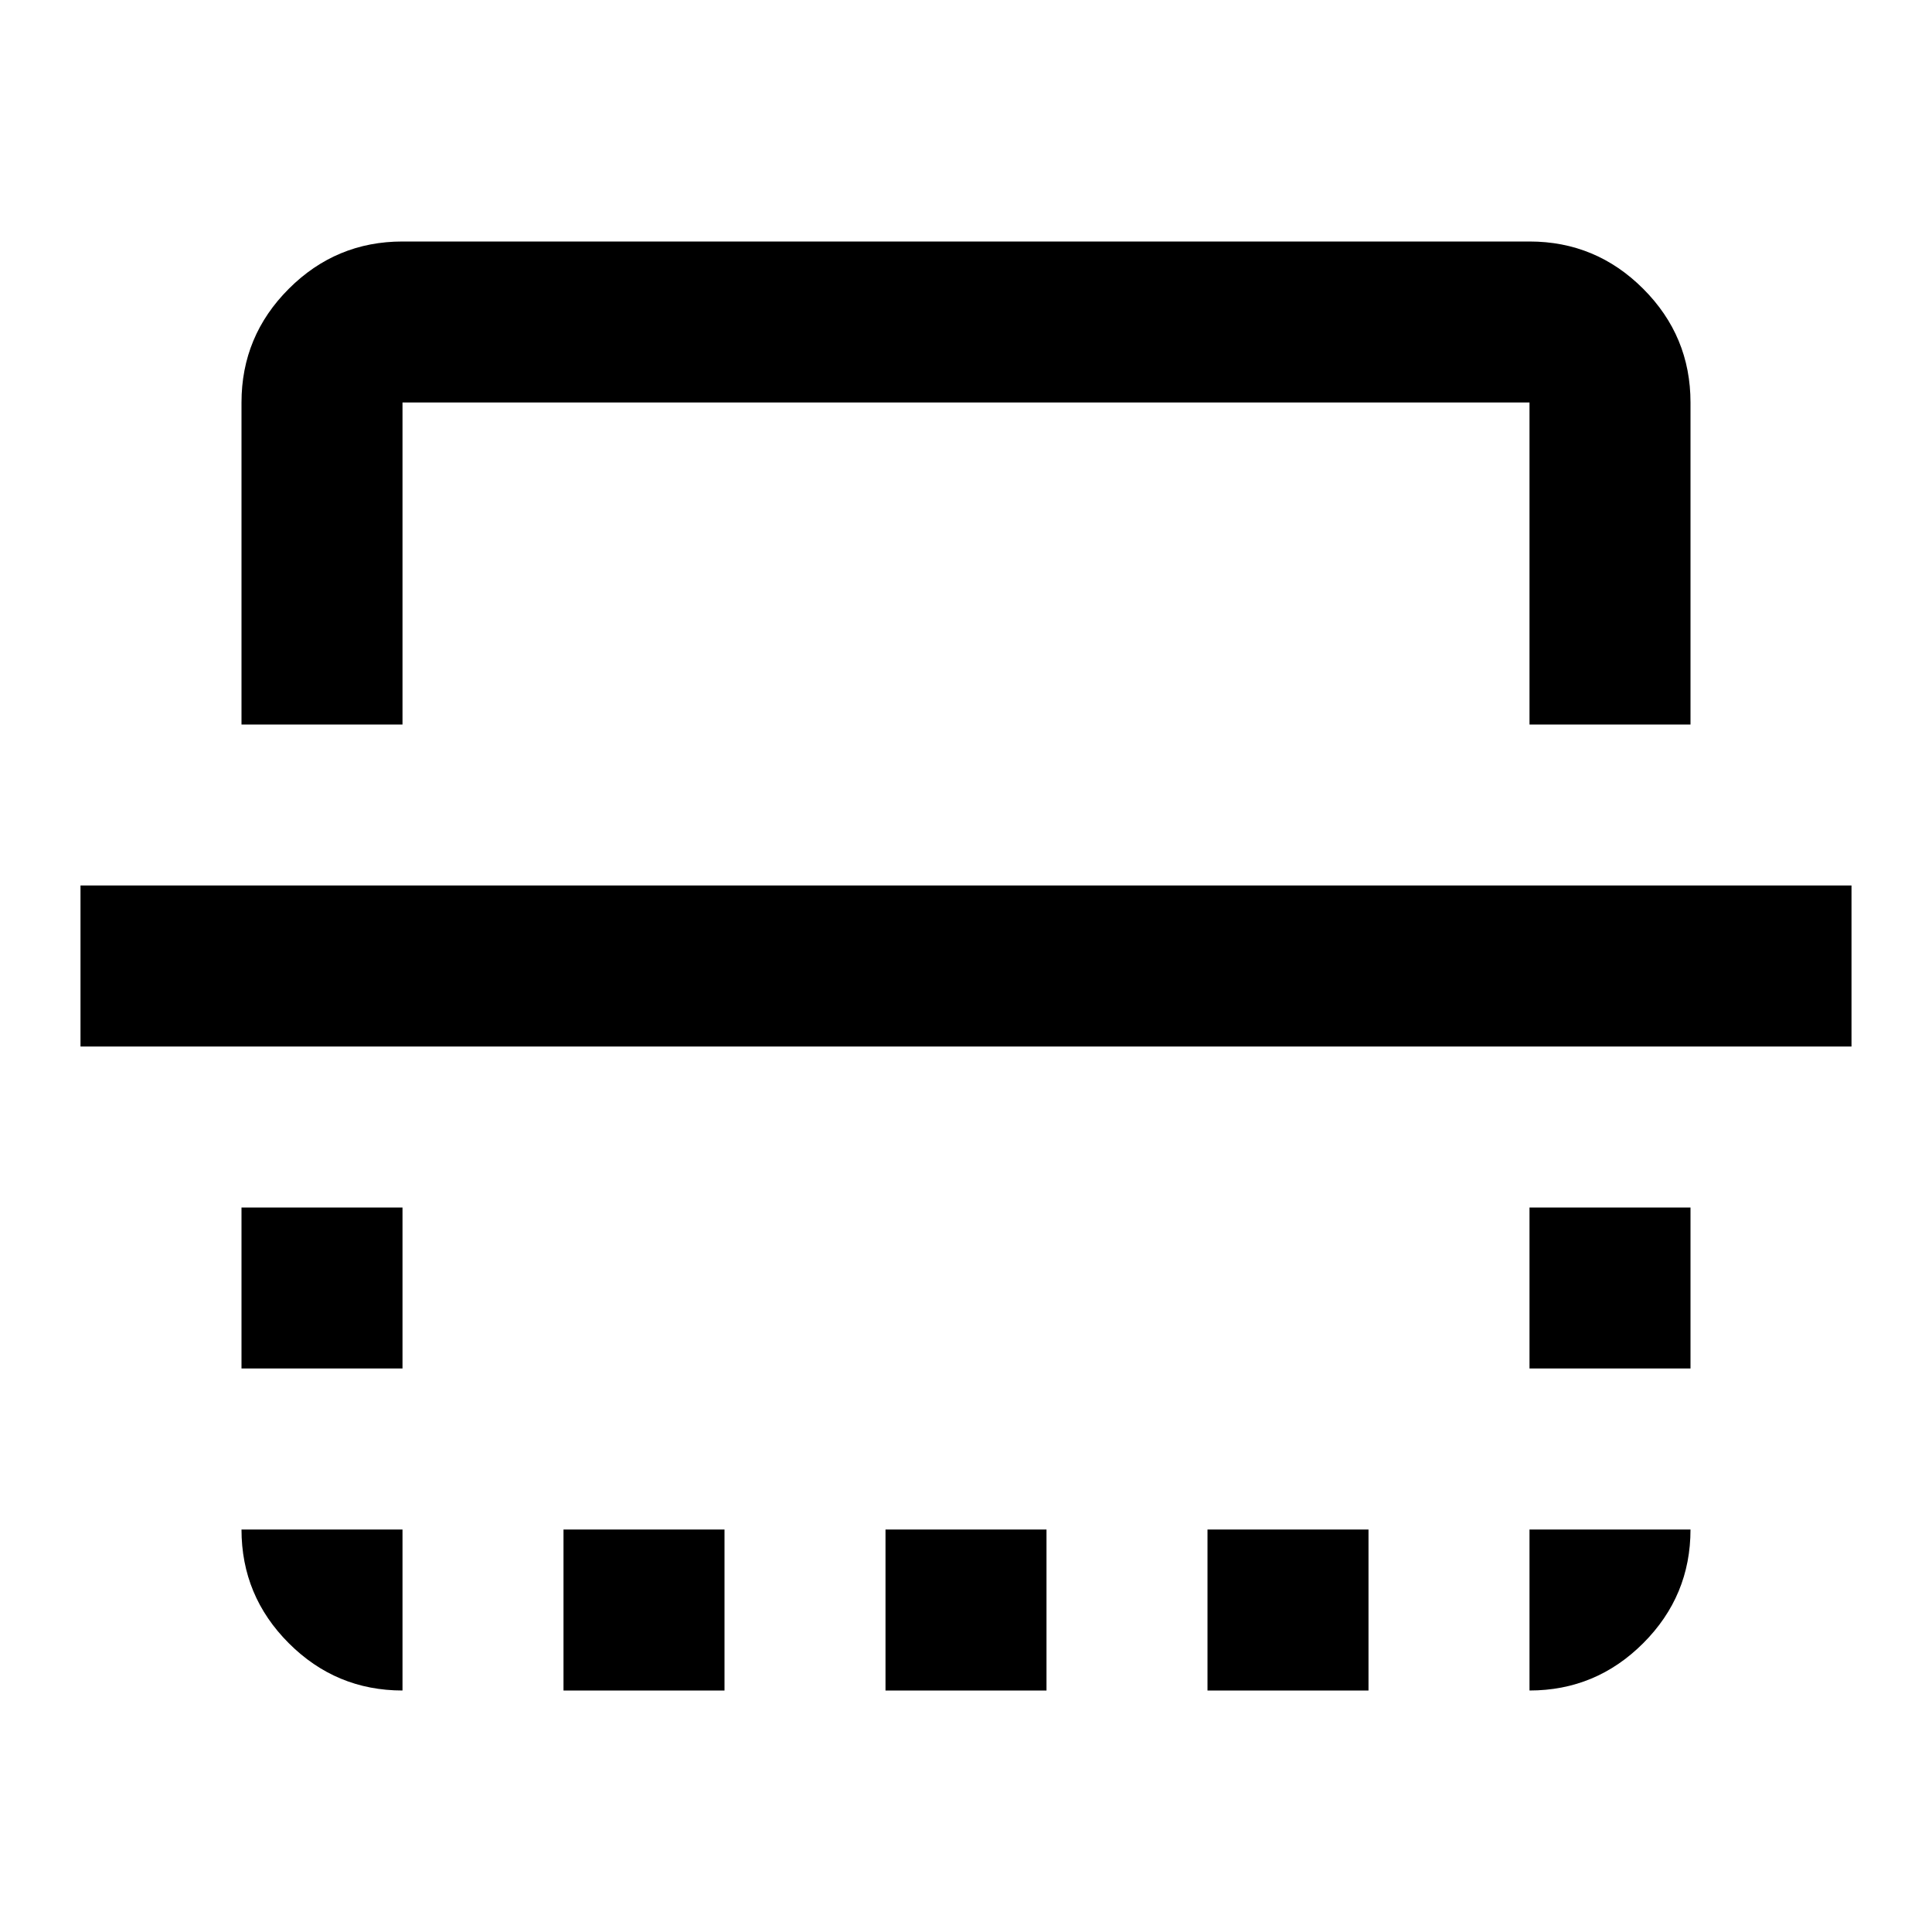
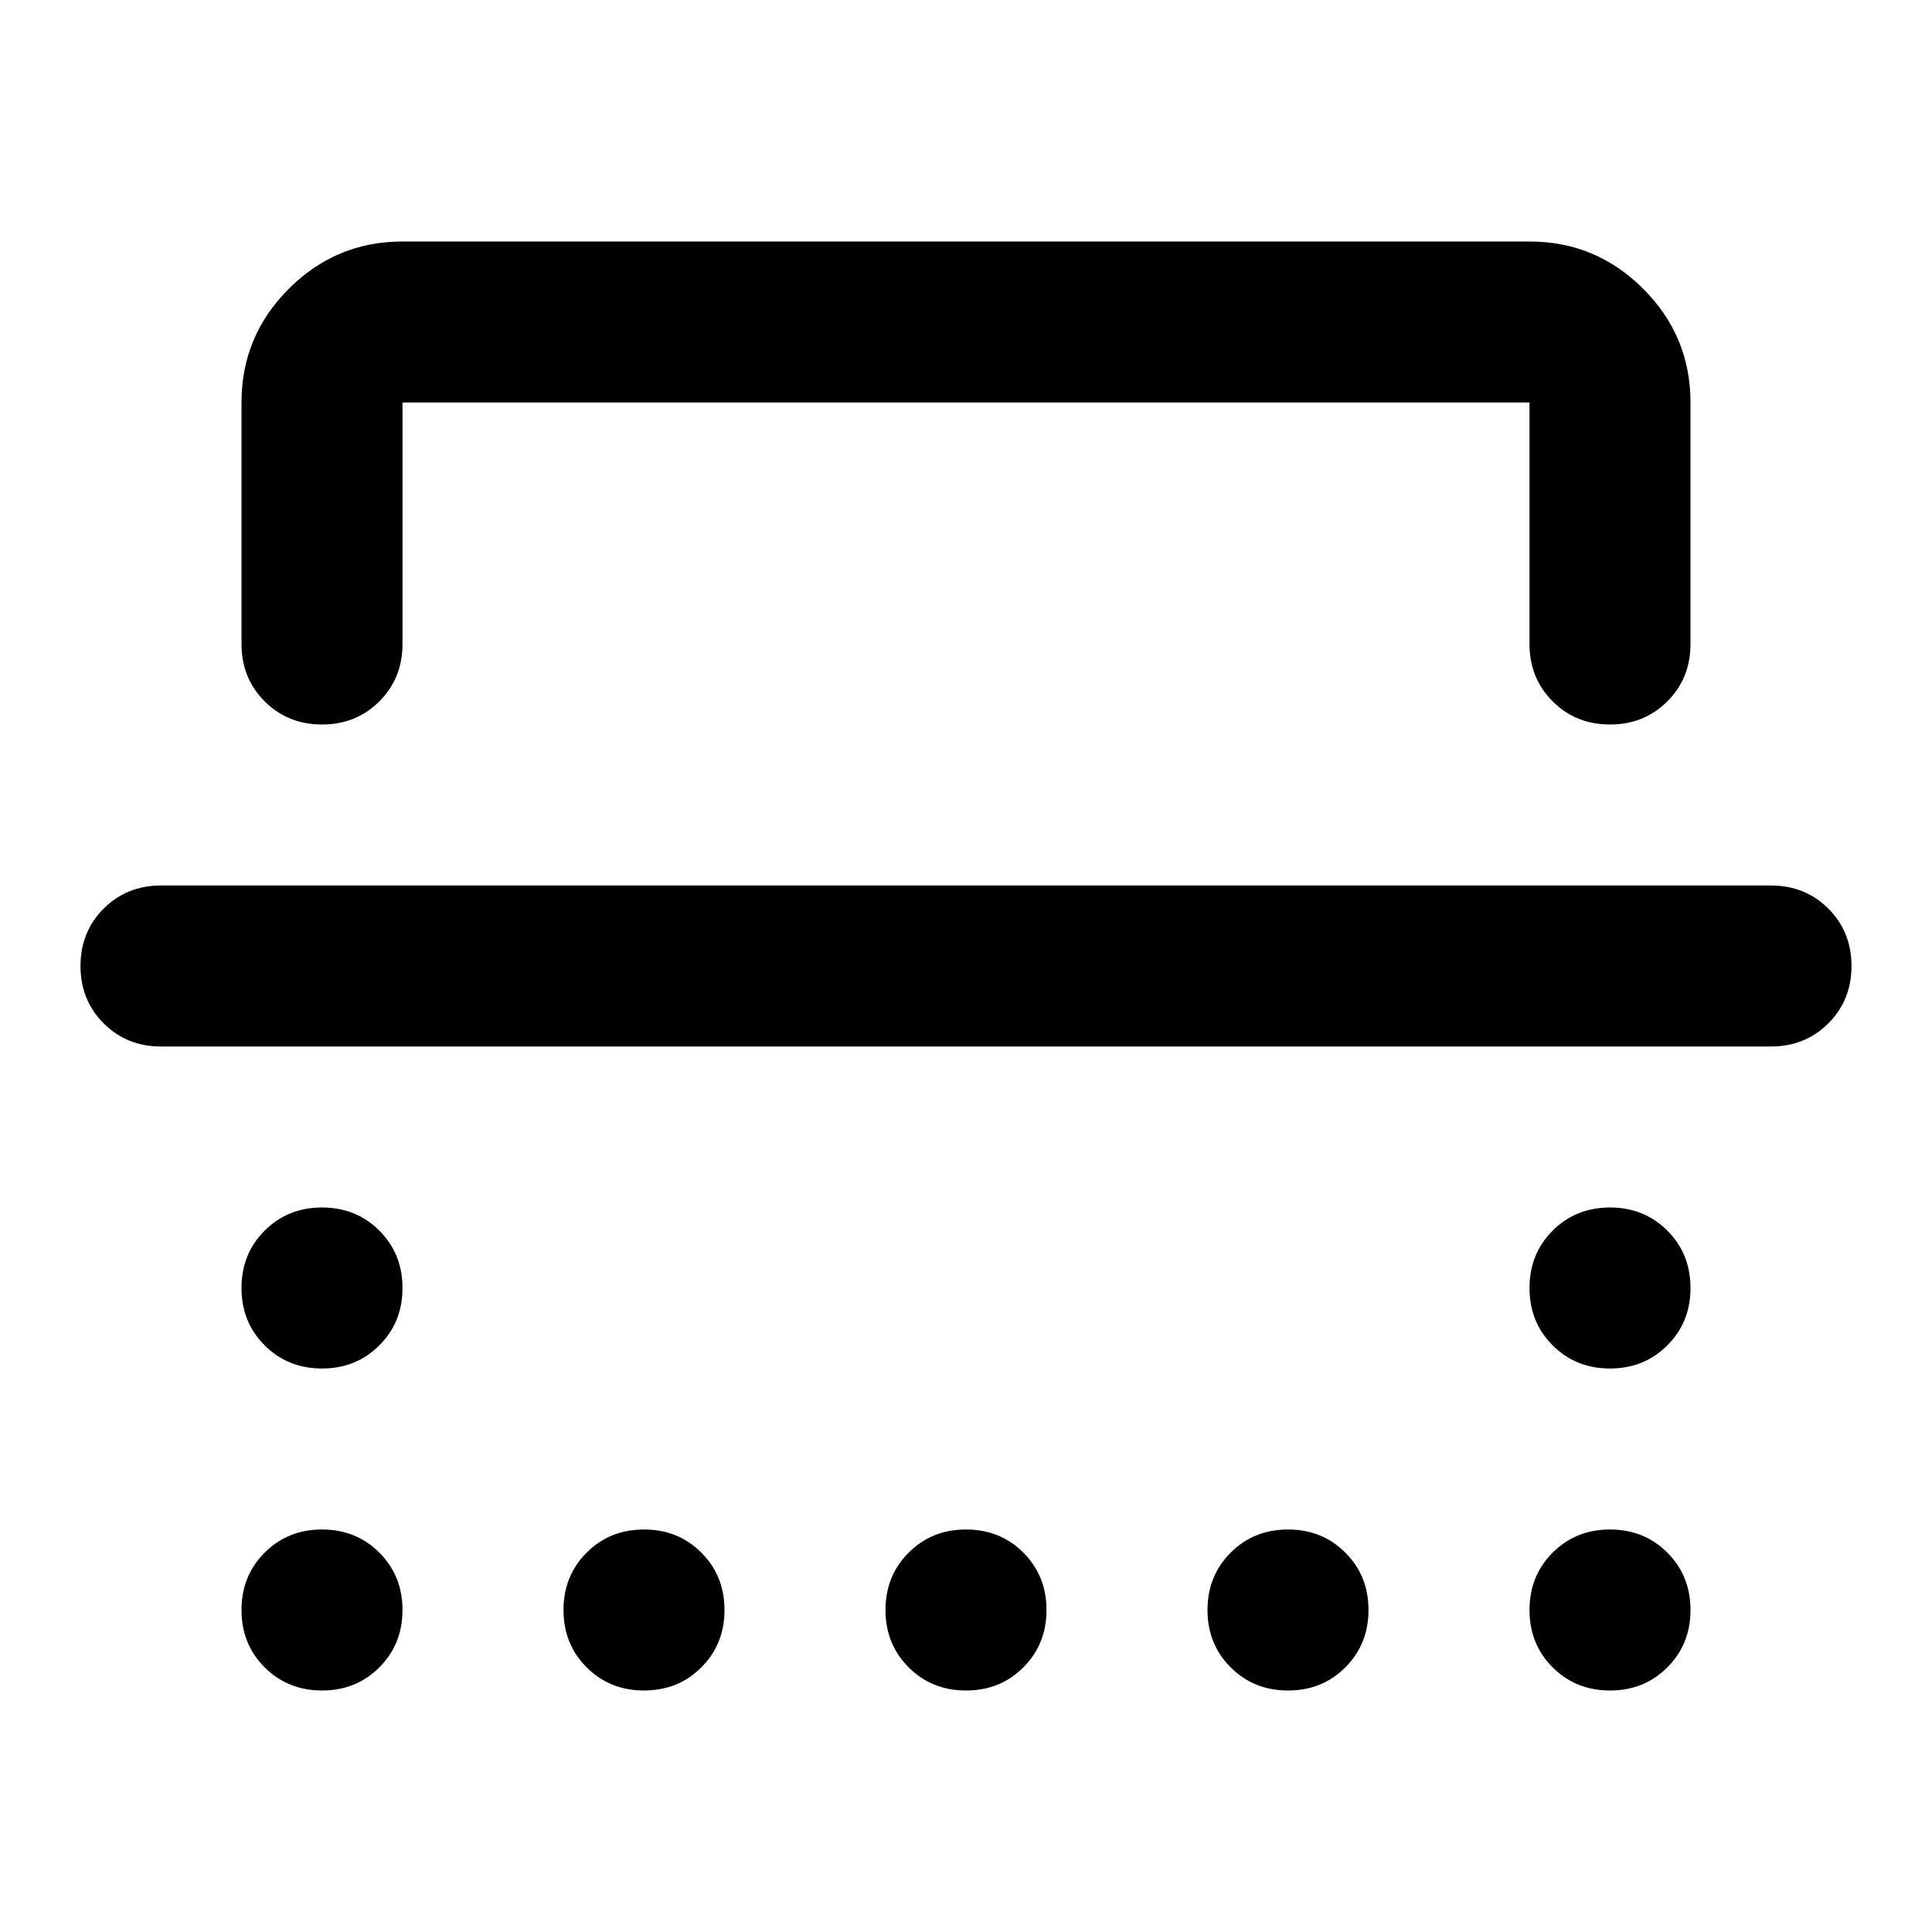
<svg xmlns="http://www.w3.org/2000/svg" height="24" viewBox="0 -960 960 960" width="24">
  <g transform="rotate(90 480 -480)">
-     <path d="M360-120H200q-33 0-56.5-23.5T120-200v-560q0-33 23.5-56.5T200-840h160v80H200v560h160v80Zm80 80v-880h80v880h-80Zm160-80v-80h80v80h-80Zm0-640v-80h80v80h-80Zm160 640v-80h80q0 33-23.5 56.5T760-120Zm0-160v-80h80v80h-80Zm0-160v-80h80v80h-80Zm0-160v-80h80v80h-80Zm0-160v-80q33 0 56.5 23.5T840-760h-80Z" />
+     <path d="M611.5-771.5Q600-783 600-800t11.5-28.5Q623-840 640-840t28.5 11.5Q680-817 680-800t-11.5 28.5Q657-760 640-760t-28.5-11.5Zm160 0Q760-783 760-800t11.5-28.5Q783-840 800-840t28.5 11.5Q840-817 840-800t-11.5 28.5Q817-760 800-760t-28.5-11.5Zm0 160Q760-623 760-640t11.5-28.5Q783-680 800-680t28.5 11.5Q840-657 840-640t-11.5 28.5Q817-600 800-600t-28.5-11.5Zm0 160Q760-463 760-480t11.5-28.5Q783-520 800-520t28.5 11.5Q840-497 840-480t-11.5 28.5Q817-440 800-440t-28.5-11.5Zm0 160Q760-303 760-320t11.5-28.5Q783-360 800-360t28.5 11.5Q840-337 840-320t-11.5 28.5Q817-280 800-280t-28.5-11.5Zm-160 160Q600-143 600-160t11.5-28.5Q623-200 640-200t28.5 11.5Q680-177 680-160t-11.5 28.5Q657-120 640-120t-28.5-11.5Zm160 0Q760-143 760-160t11.5-28.5Q783-200 800-200t28.5 11.5Q840-177 840-160t-11.5 28.5Q817-120 800-120t-28.5-11.5ZM200-120q-33 0-56.5-23.5T120-200v-560q0-33 23.5-56.5T200-840h120q17 0 28.5 11.5T360-800q0 17-11.5 28.5T320-760H200v560h120q17 0 28.5 11.5T360-160q0 17-11.5 28.5T320-120H200Zm240 40v-800q0-17 11.5-28.5T480-920q17 0 28.5 11.5T520-880v800q0 17-11.5 28.5T480-40q-17 0-28.5-11.5T440-80Z" />
  </g>
</svg>
